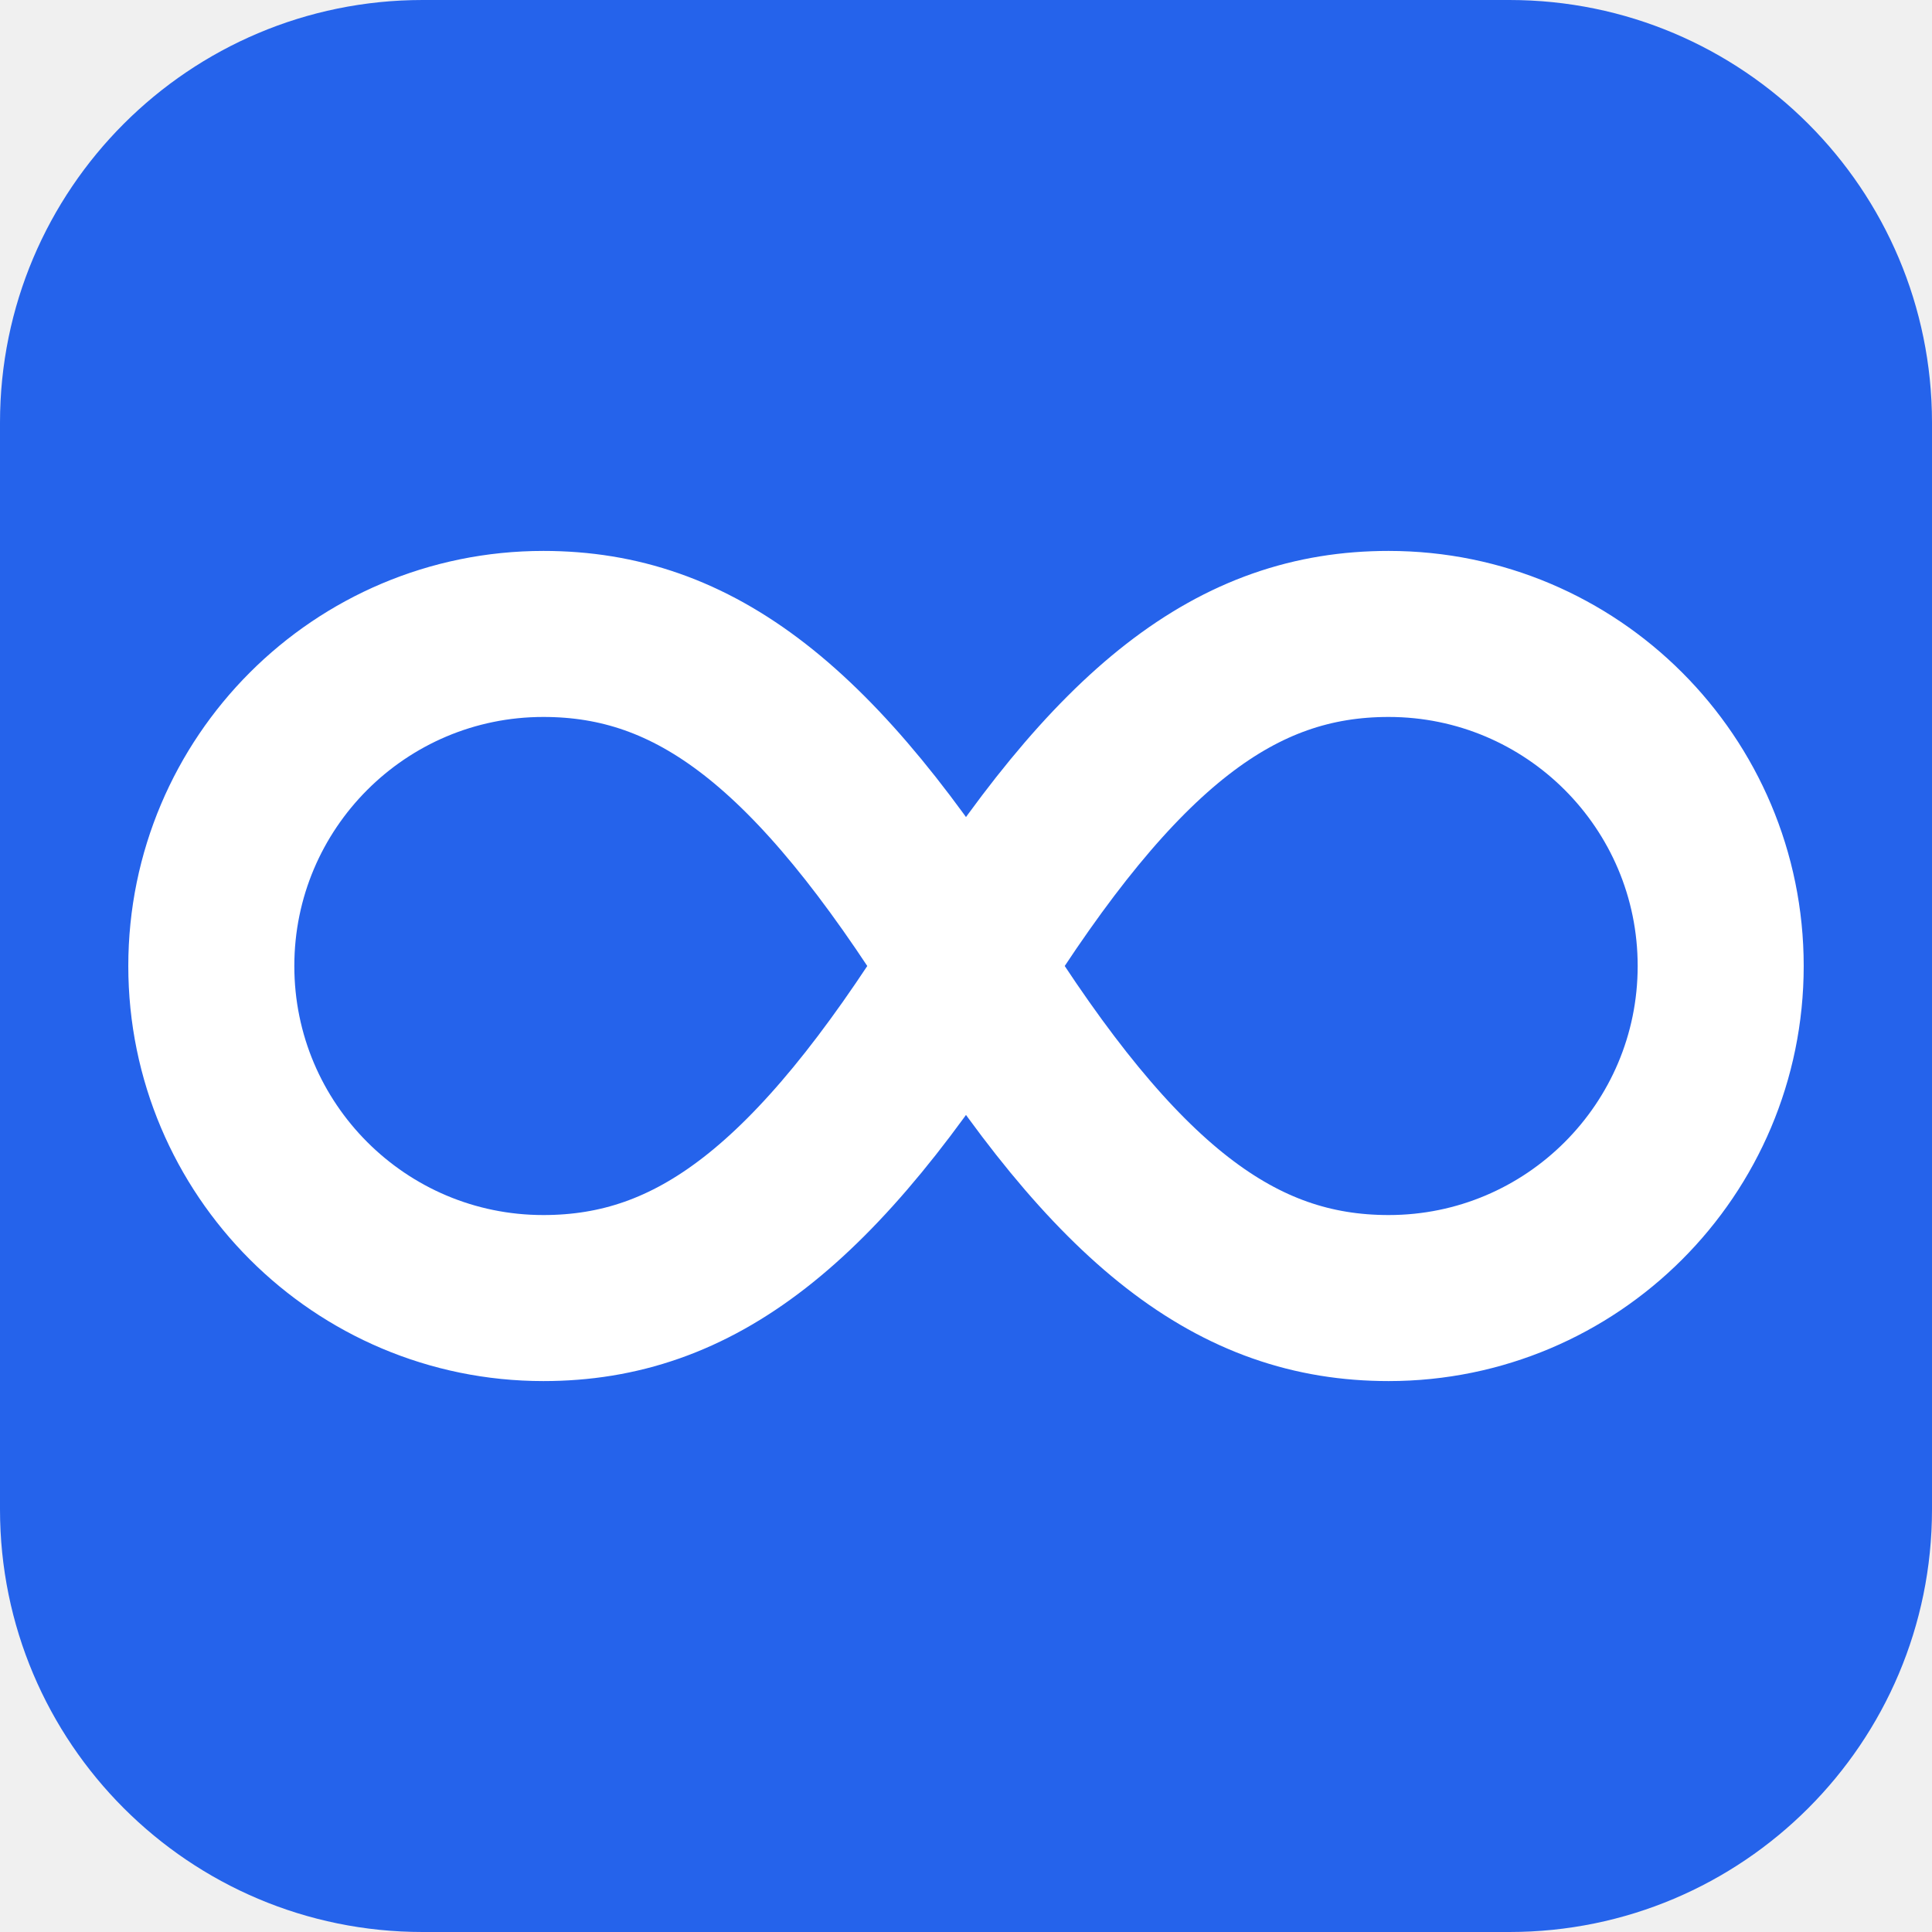
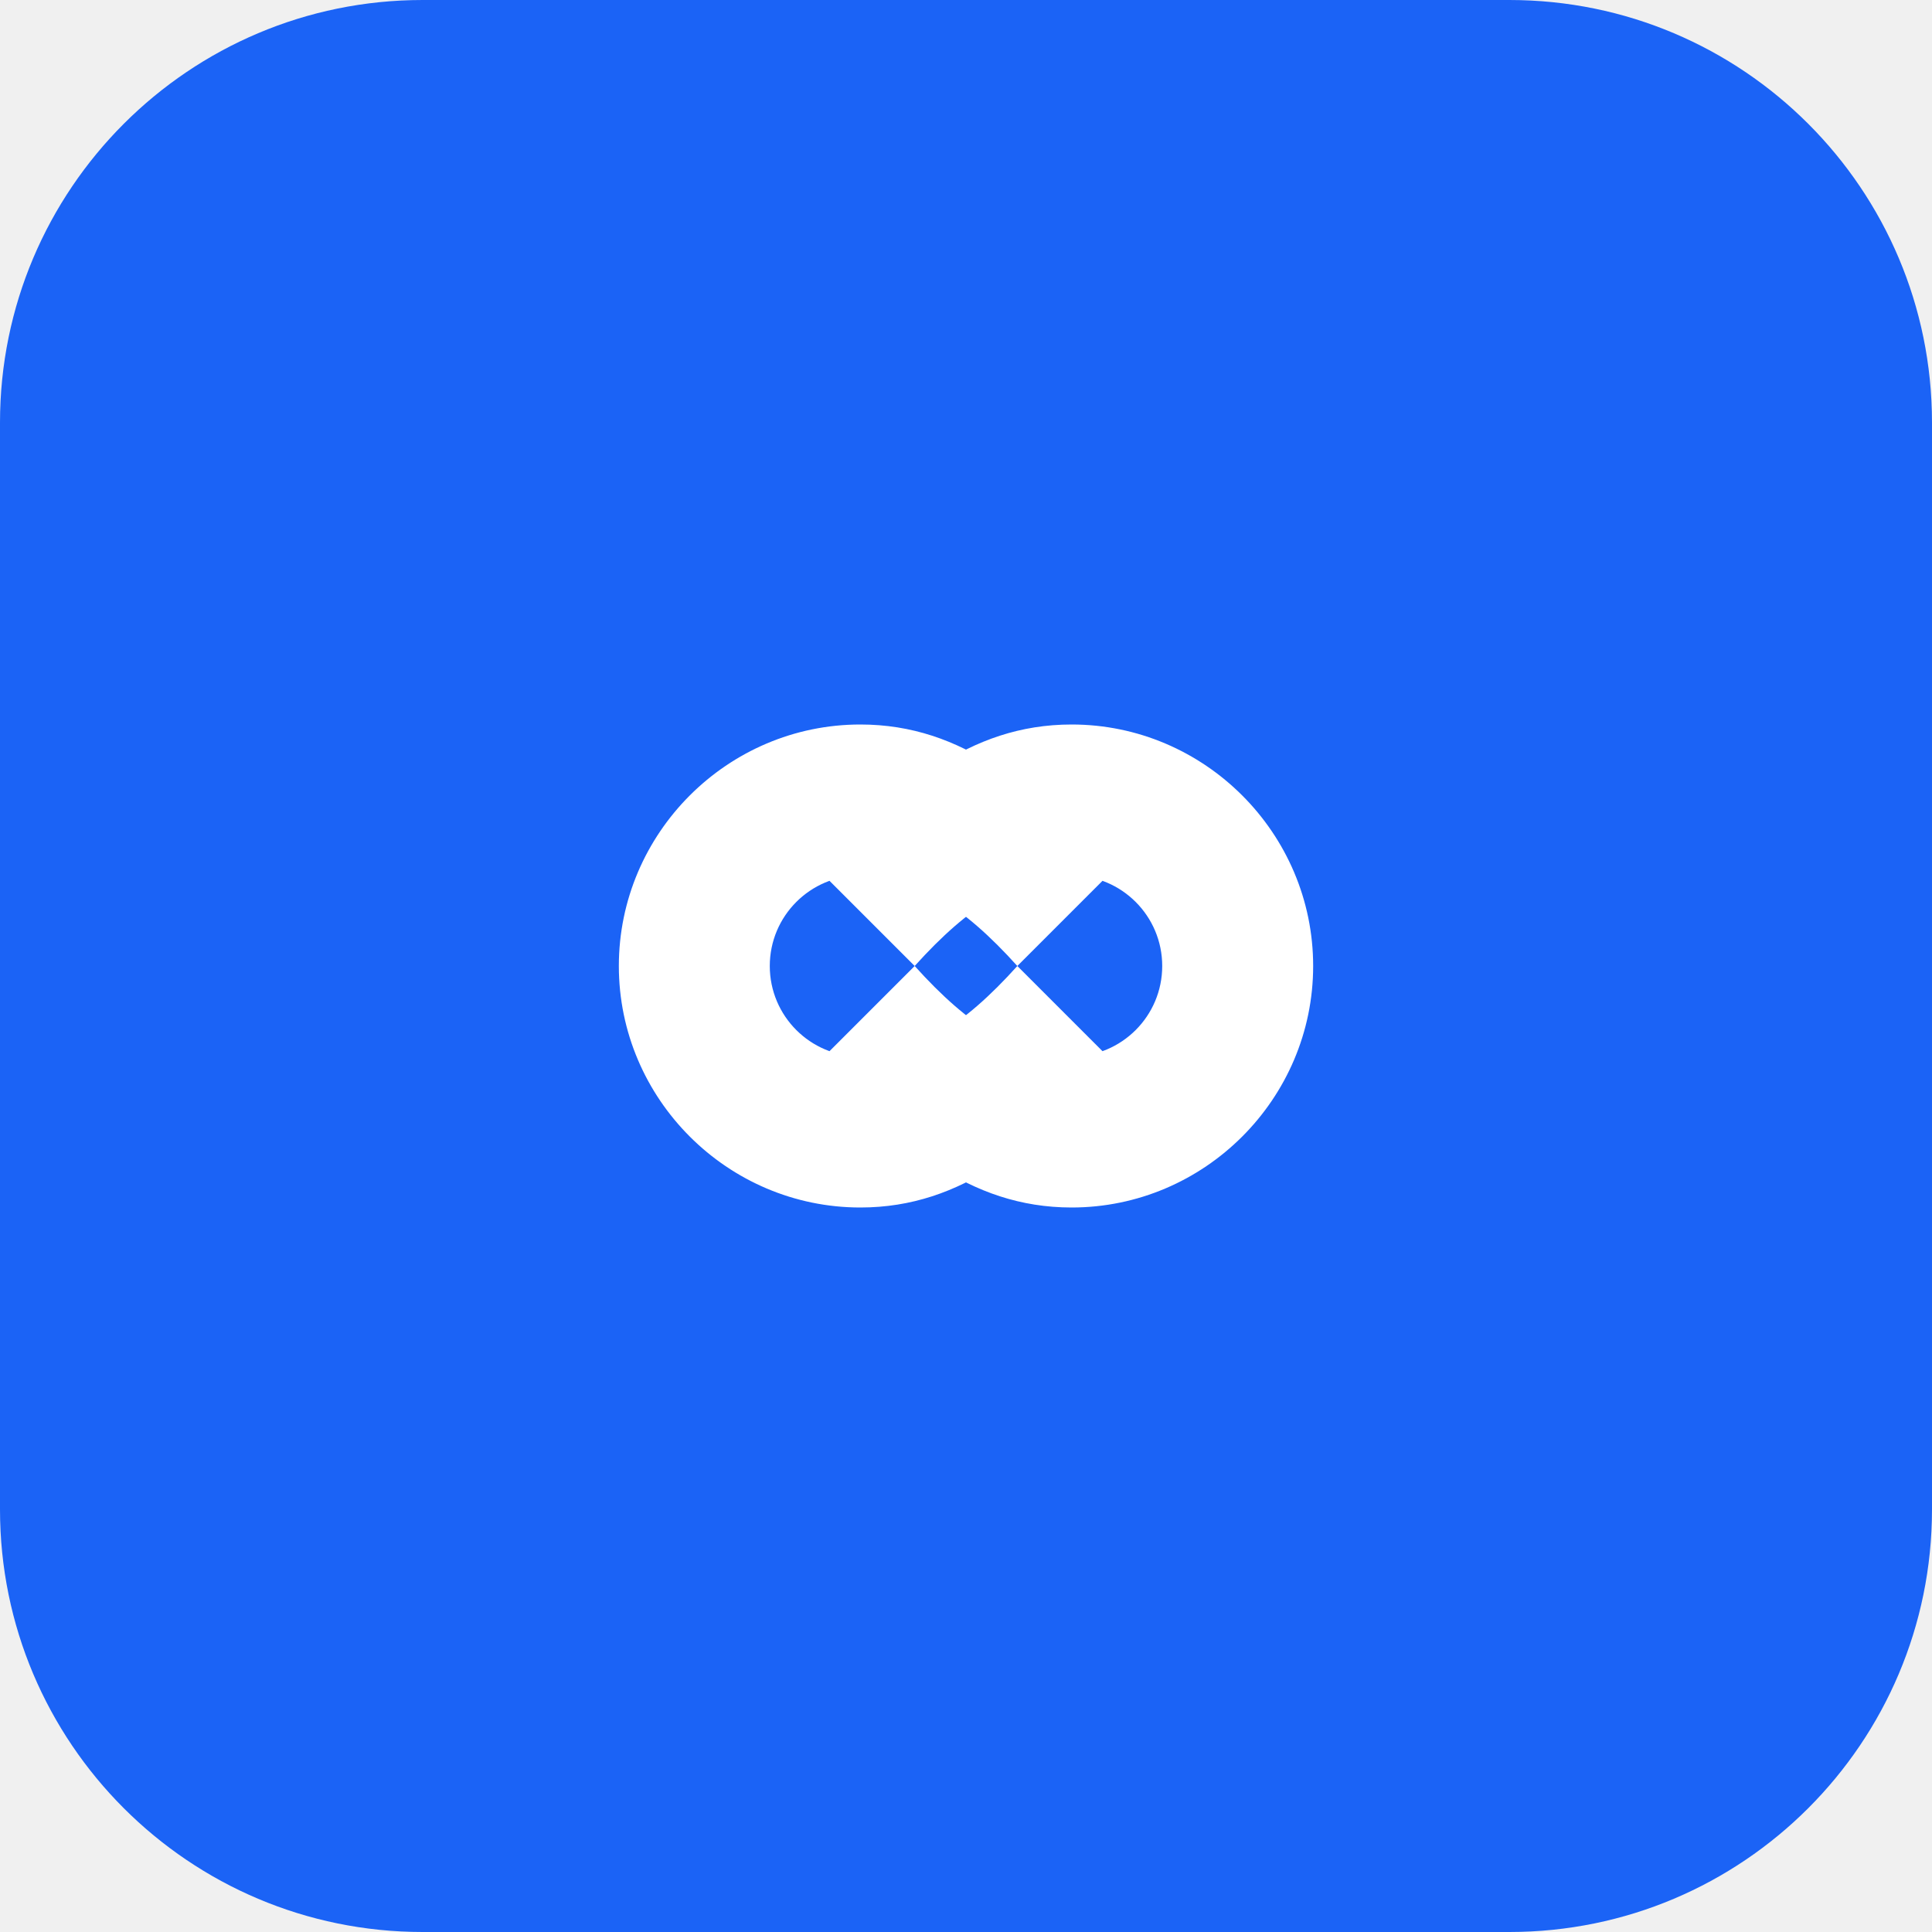
- <svg xmlns="http://www.w3.org/2000/svg" viewBox="0 0 64 64">
-   <rect width="64" height="64" rx="14" fill="#2563eb" />
-   <path d="M32 32c-5-8-9-11-14-11a11 11 0 0 0 0 22c5 0 9-3 14-11s9-11 14-11a11 11 0 0 1 0 22c-5 0-9-3-14-11z" fill="none" stroke="#fff" stroke-width="5.5" stroke-linecap="round" stroke-linejoin="round" />
+ <svg xmlns="http://www.w3.org/2000/svg" viewBox="0 0 64 64" width="64" height="64">
+   <rect width="64" height="64" rx="14" fill="#1B63F6" />
+   <path d="M20.5 32c0-4.4 3.6-8 8-8 3.4 0 5.8 2.1 8.3 4.9l-3.1 3.1C31.9 30 30.3 29 28.5 29a3 3 0 0 0 0 6c1.8 0 3.4-1 5.2-3l3.1 3.1C34.3 37.9 31.9 40 28.5 40c-4.4 0-8-3.6-8-8zm23 0c0 4.4-3.6 8-8 8-3.4 0-5.8-2.1-8.3-4.9l3.1-3.1c1.8 2 3.4 3 5.2 3a3 3 0 0 0 0-6c-1.8 0-3.4 1-5.2 3l-3.1-3.1C29.7 26.1 32.1 24 35.5 24c4.4 0 8 3.6 8 8z" fill="#fff" />
</svg>
